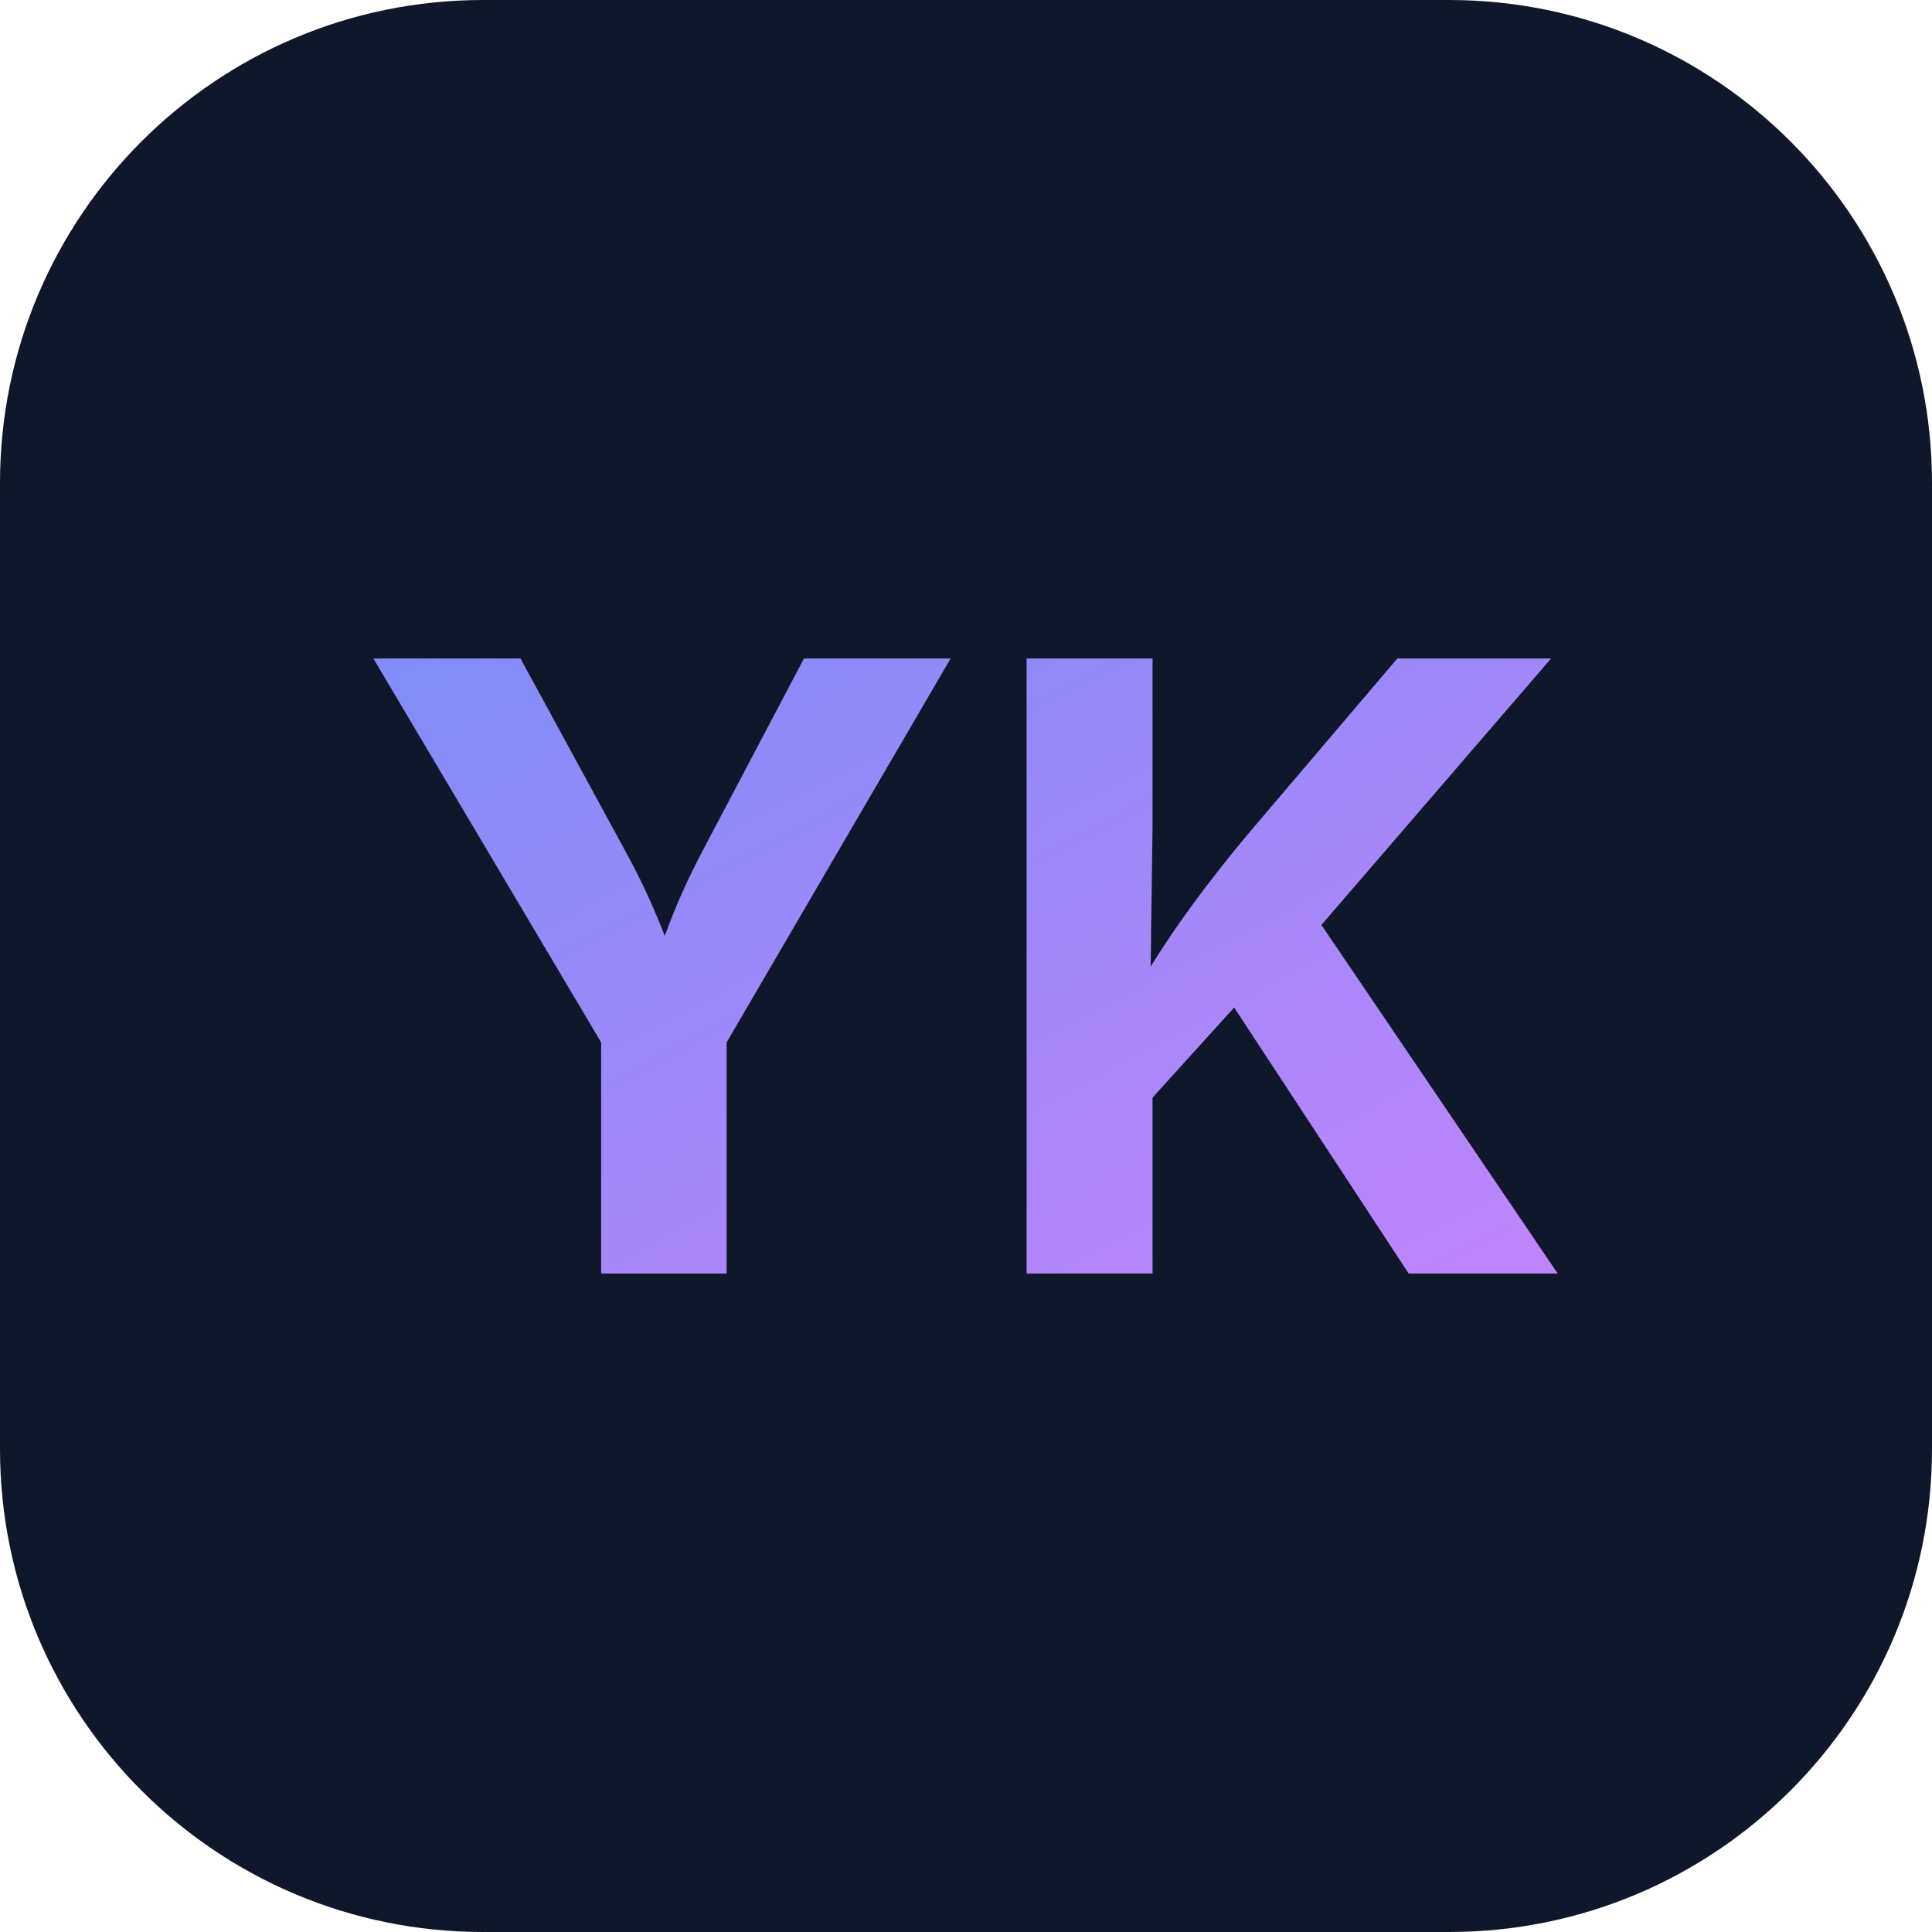
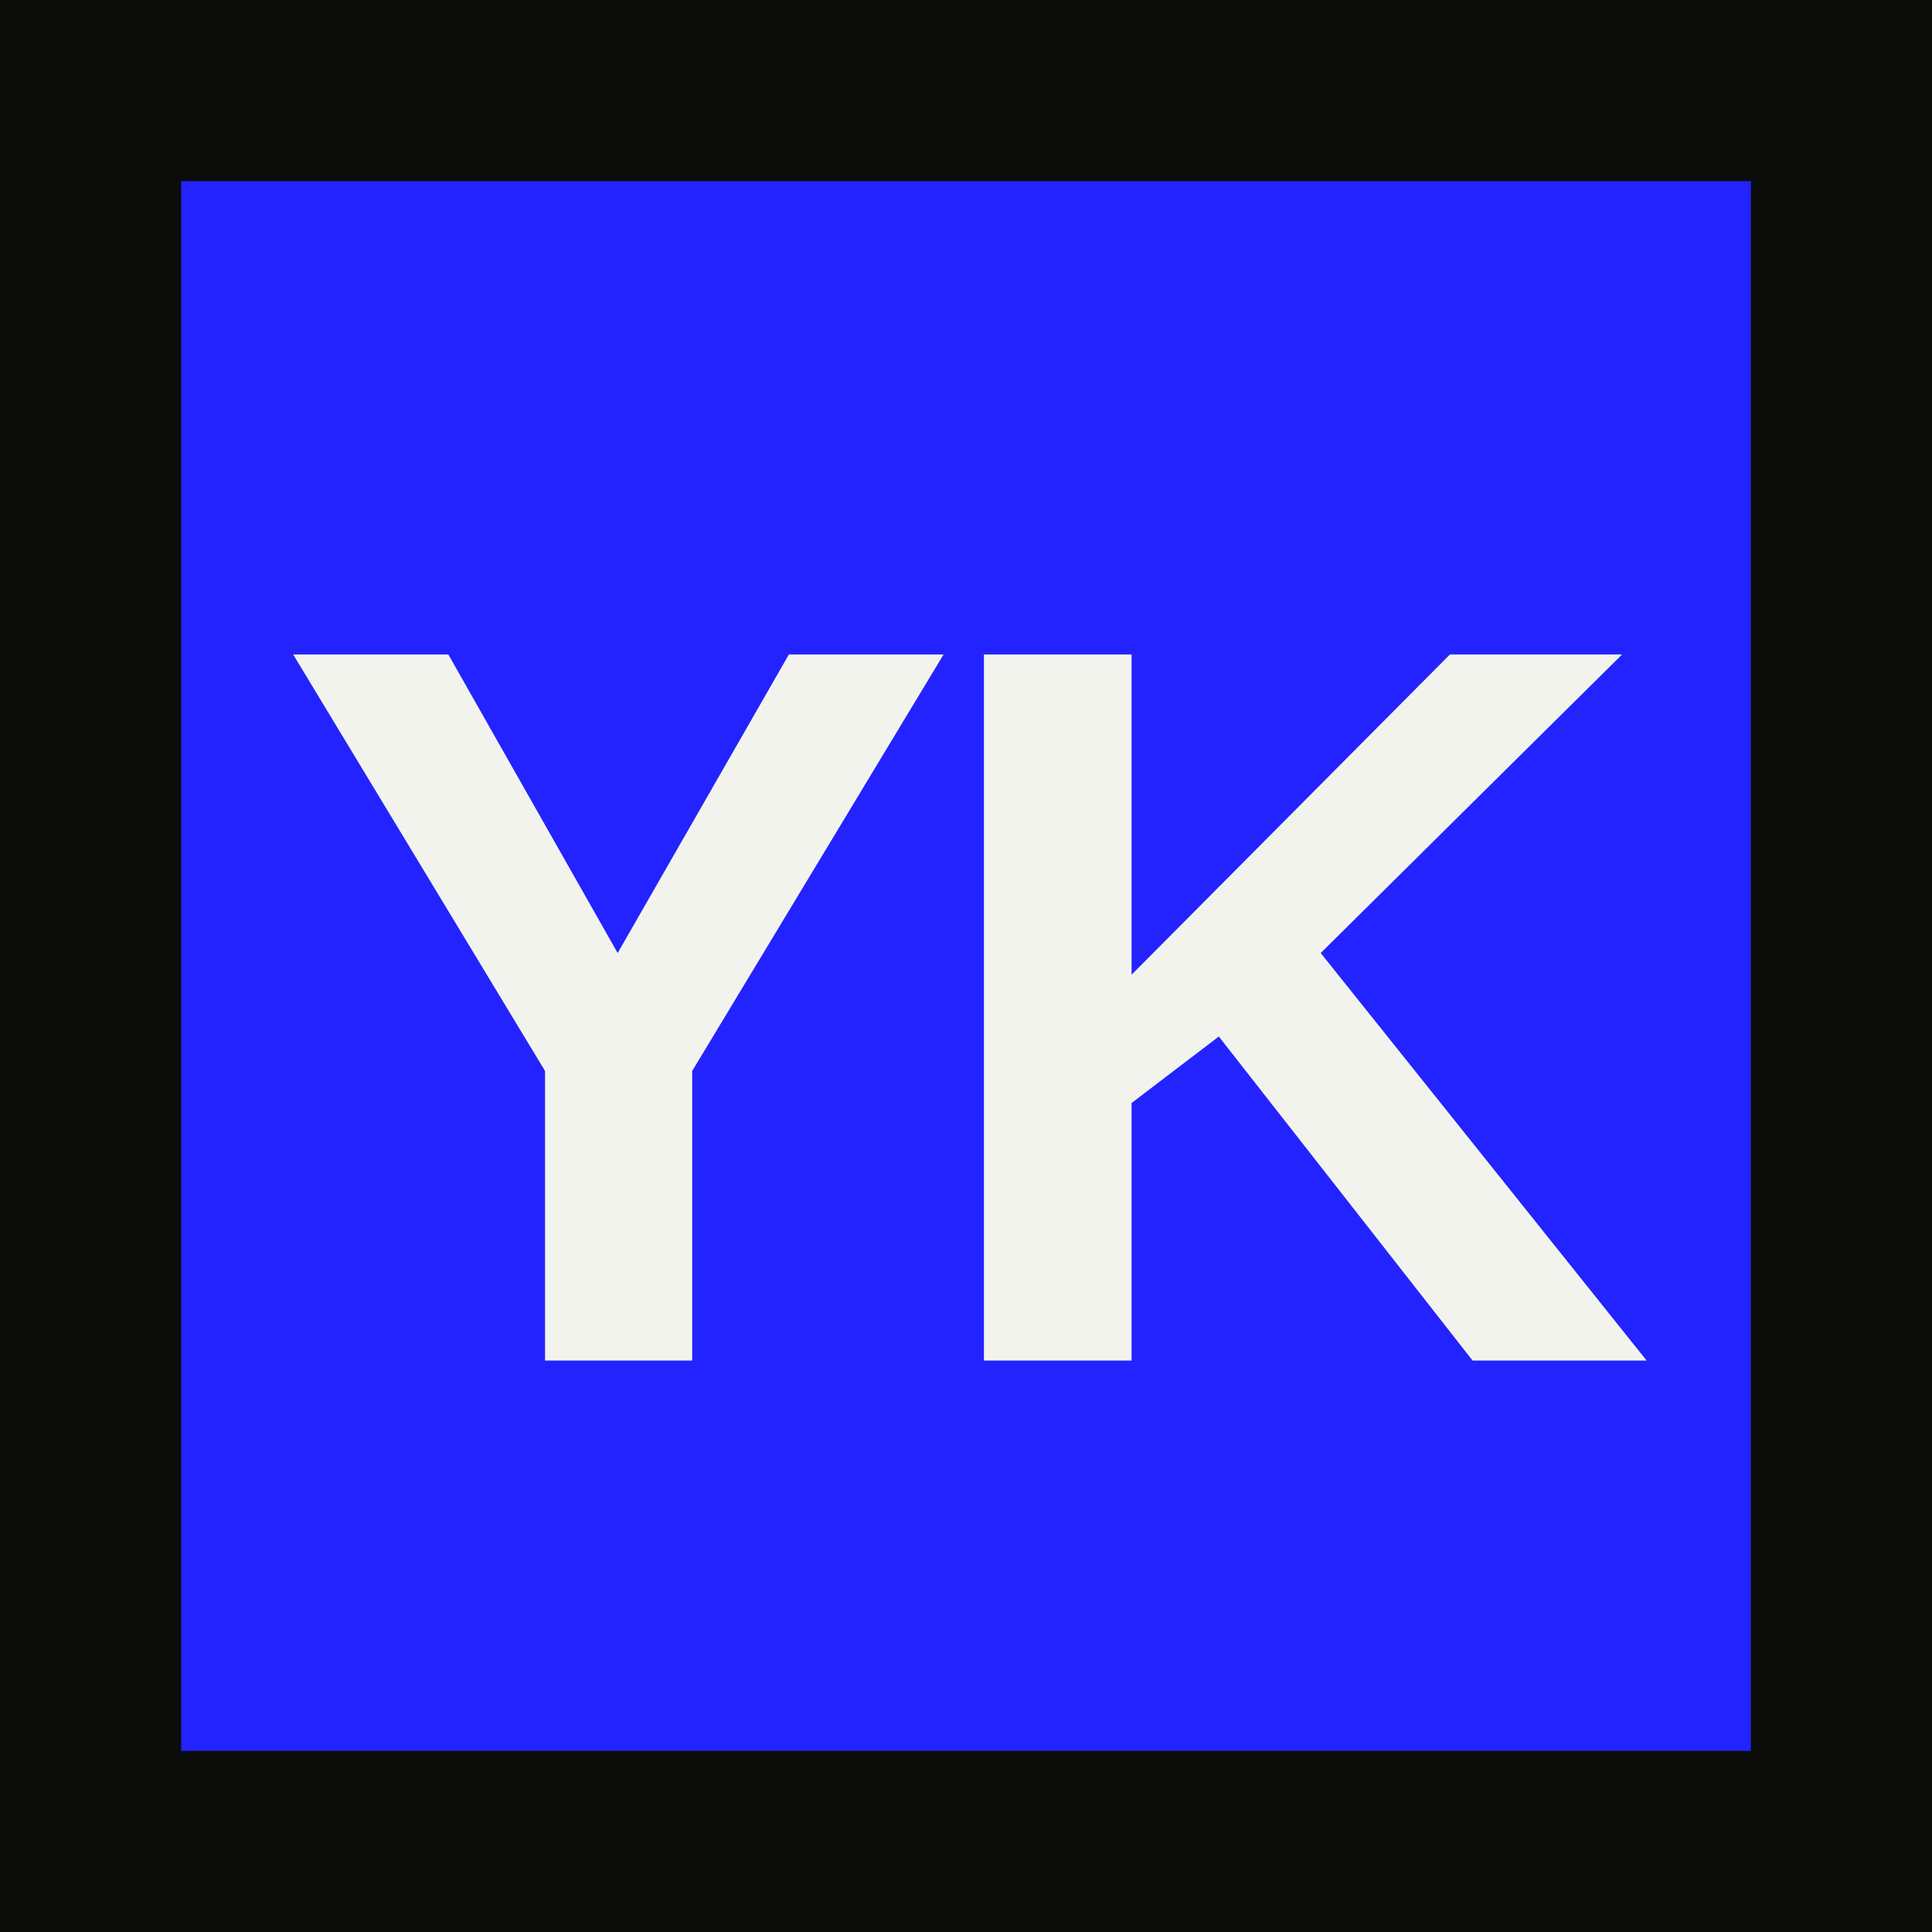
<svg xmlns="http://www.w3.org/2000/svg" viewBox="0 0 64 64" fill="none">
-   <rect width="64" height="64" rx="16" fill="#0f172a" />
-   <text x="50%" y="50%" dominant-baseline="central" text-anchor="middle" font-family="Inter, system-ui, sans-serif" font-weight="700" font-size="28" fill="url(#grad)">YK</text>
-   <defs>
-     <linearGradient id="grad" x1="0%" y1="0%" x2="100%" y2="100%">
-       <stop offset="0%" stop-color="#818cf8" />
-       <stop offset="100%" stop-color="#c084fc" />
-     </linearGradient>
-   </defs>
+   <rect x="3" y="3" width="58" height="58" fill="#2323ff" stroke="#0c0c0b" stroke-width="6" />
+   <text x="50%" y="52%" dominant-baseline="central" text-anchor="middle" font-family="Archivo, Arial, sans-serif" font-weight="900" font-size="34" letter-spacing="-1.5" fill="#f3f3ee">YK</text>
</svg>
